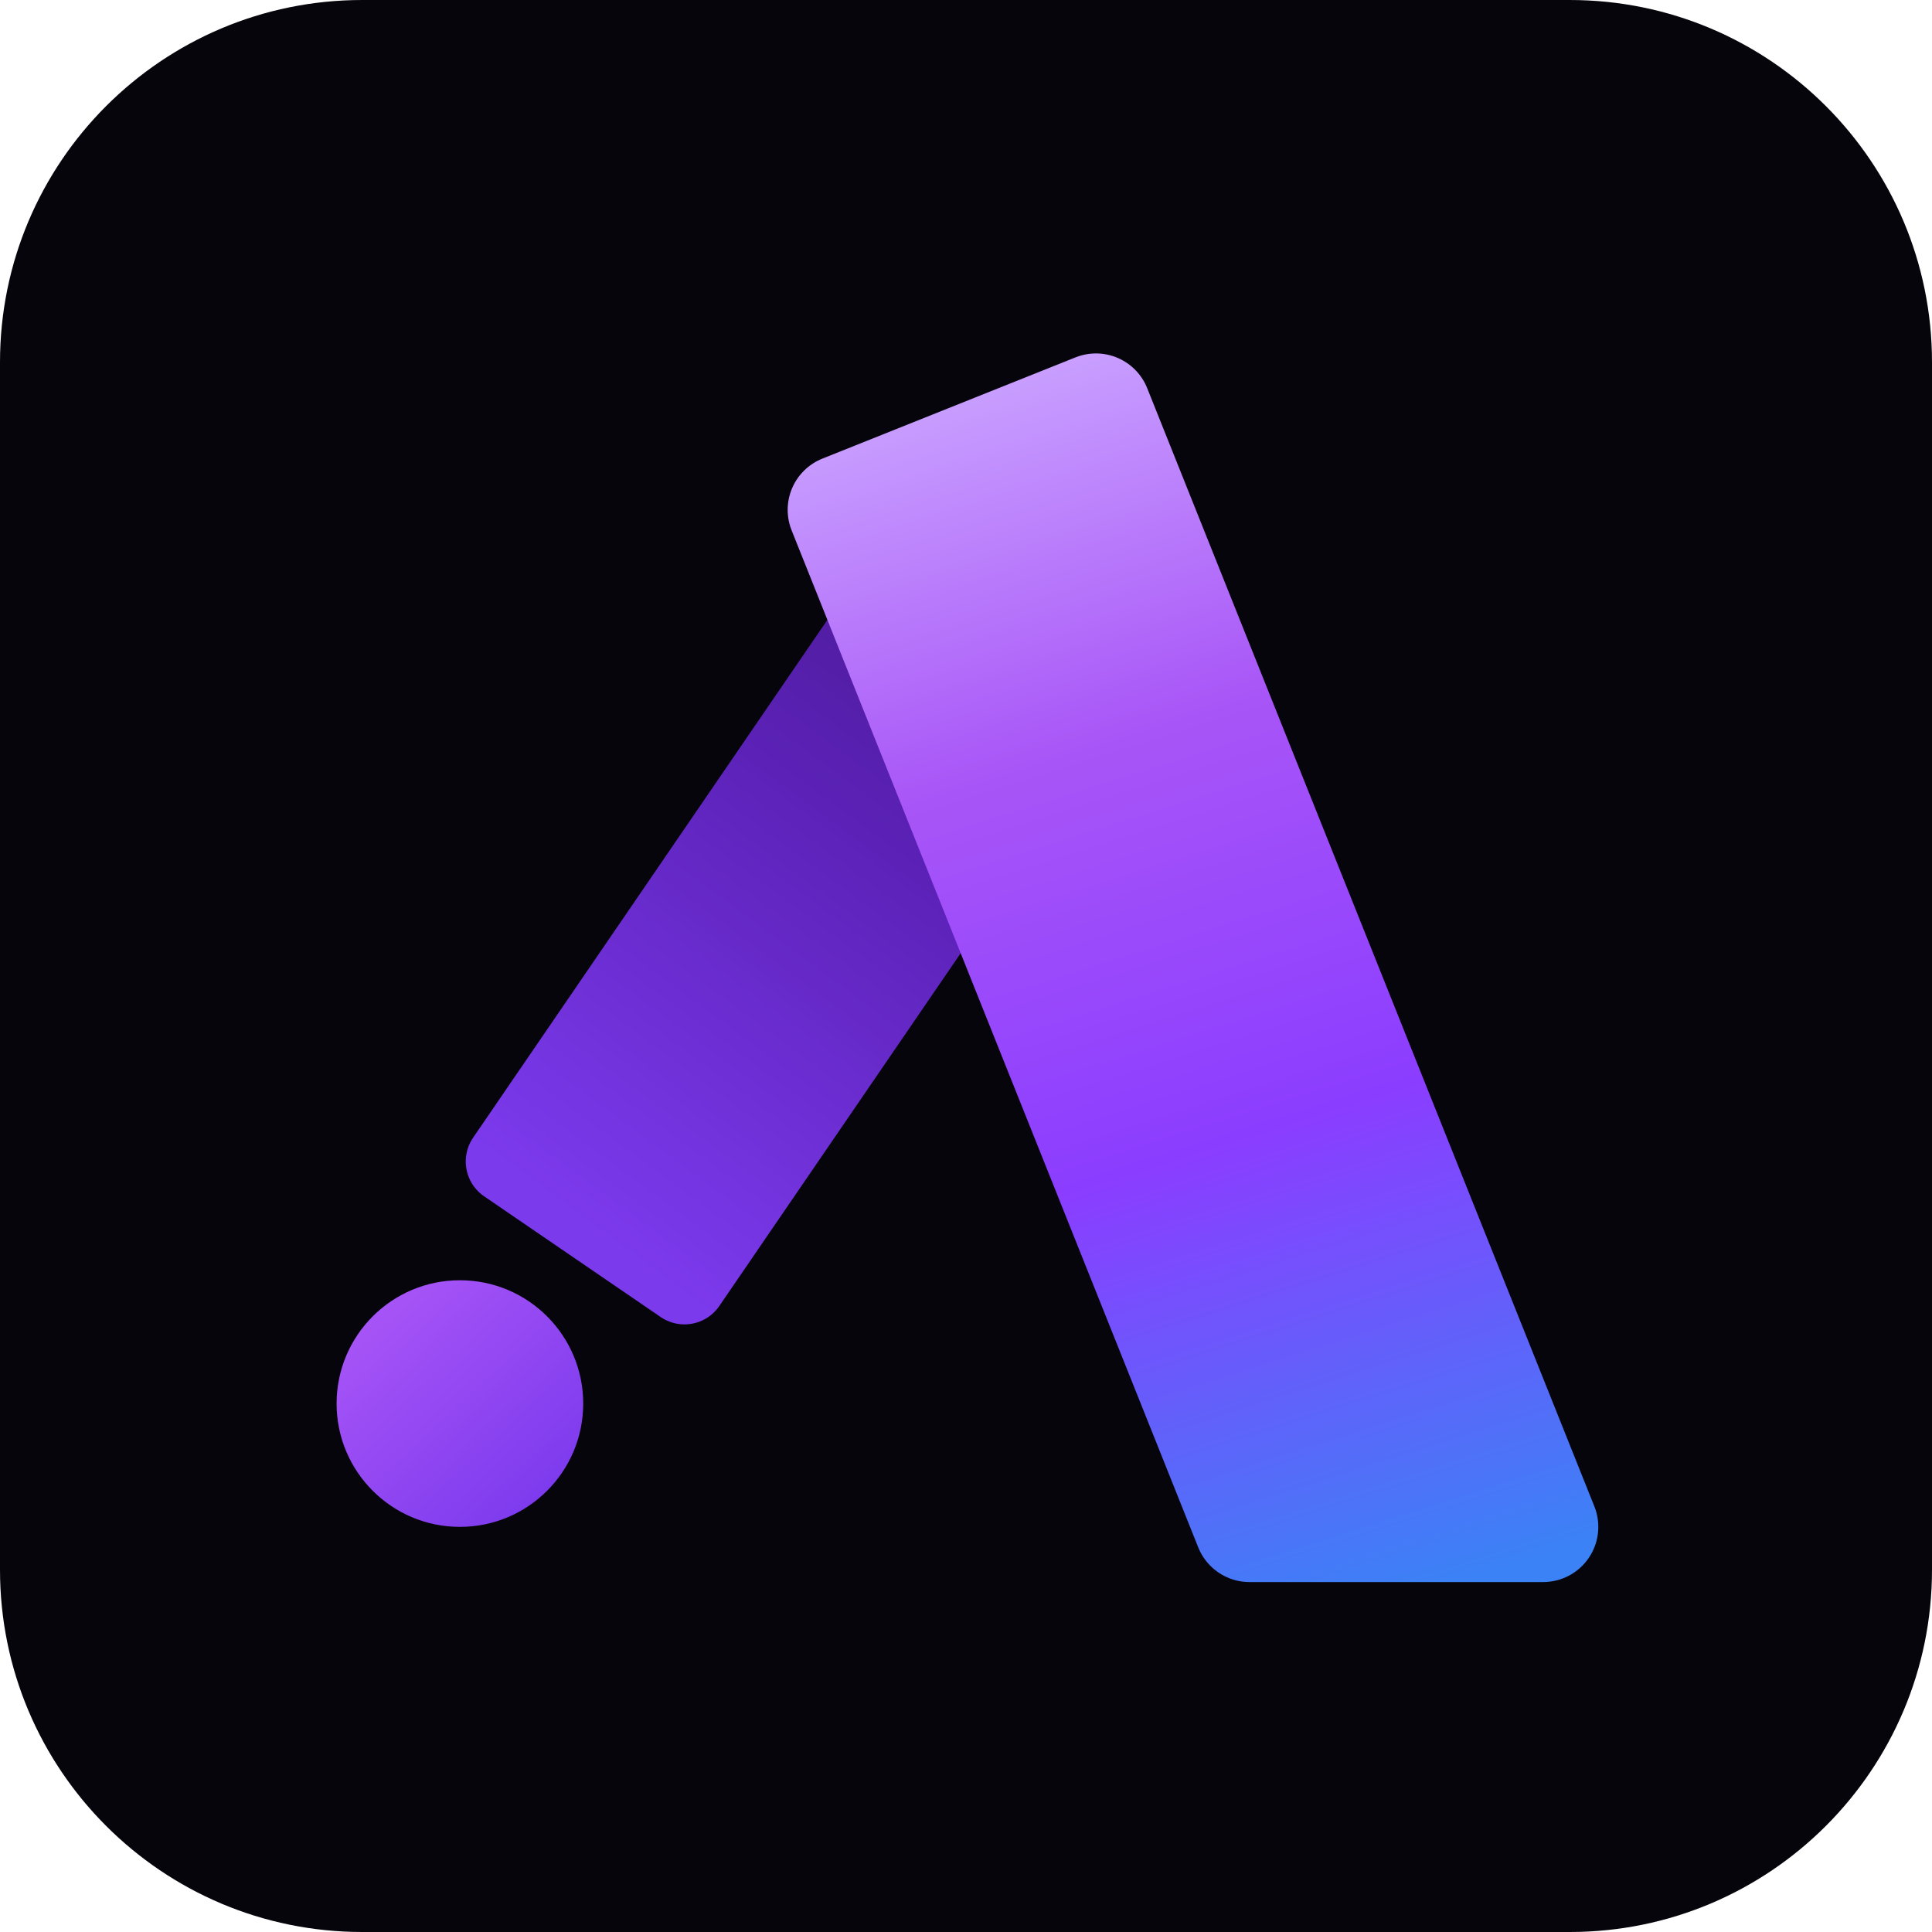
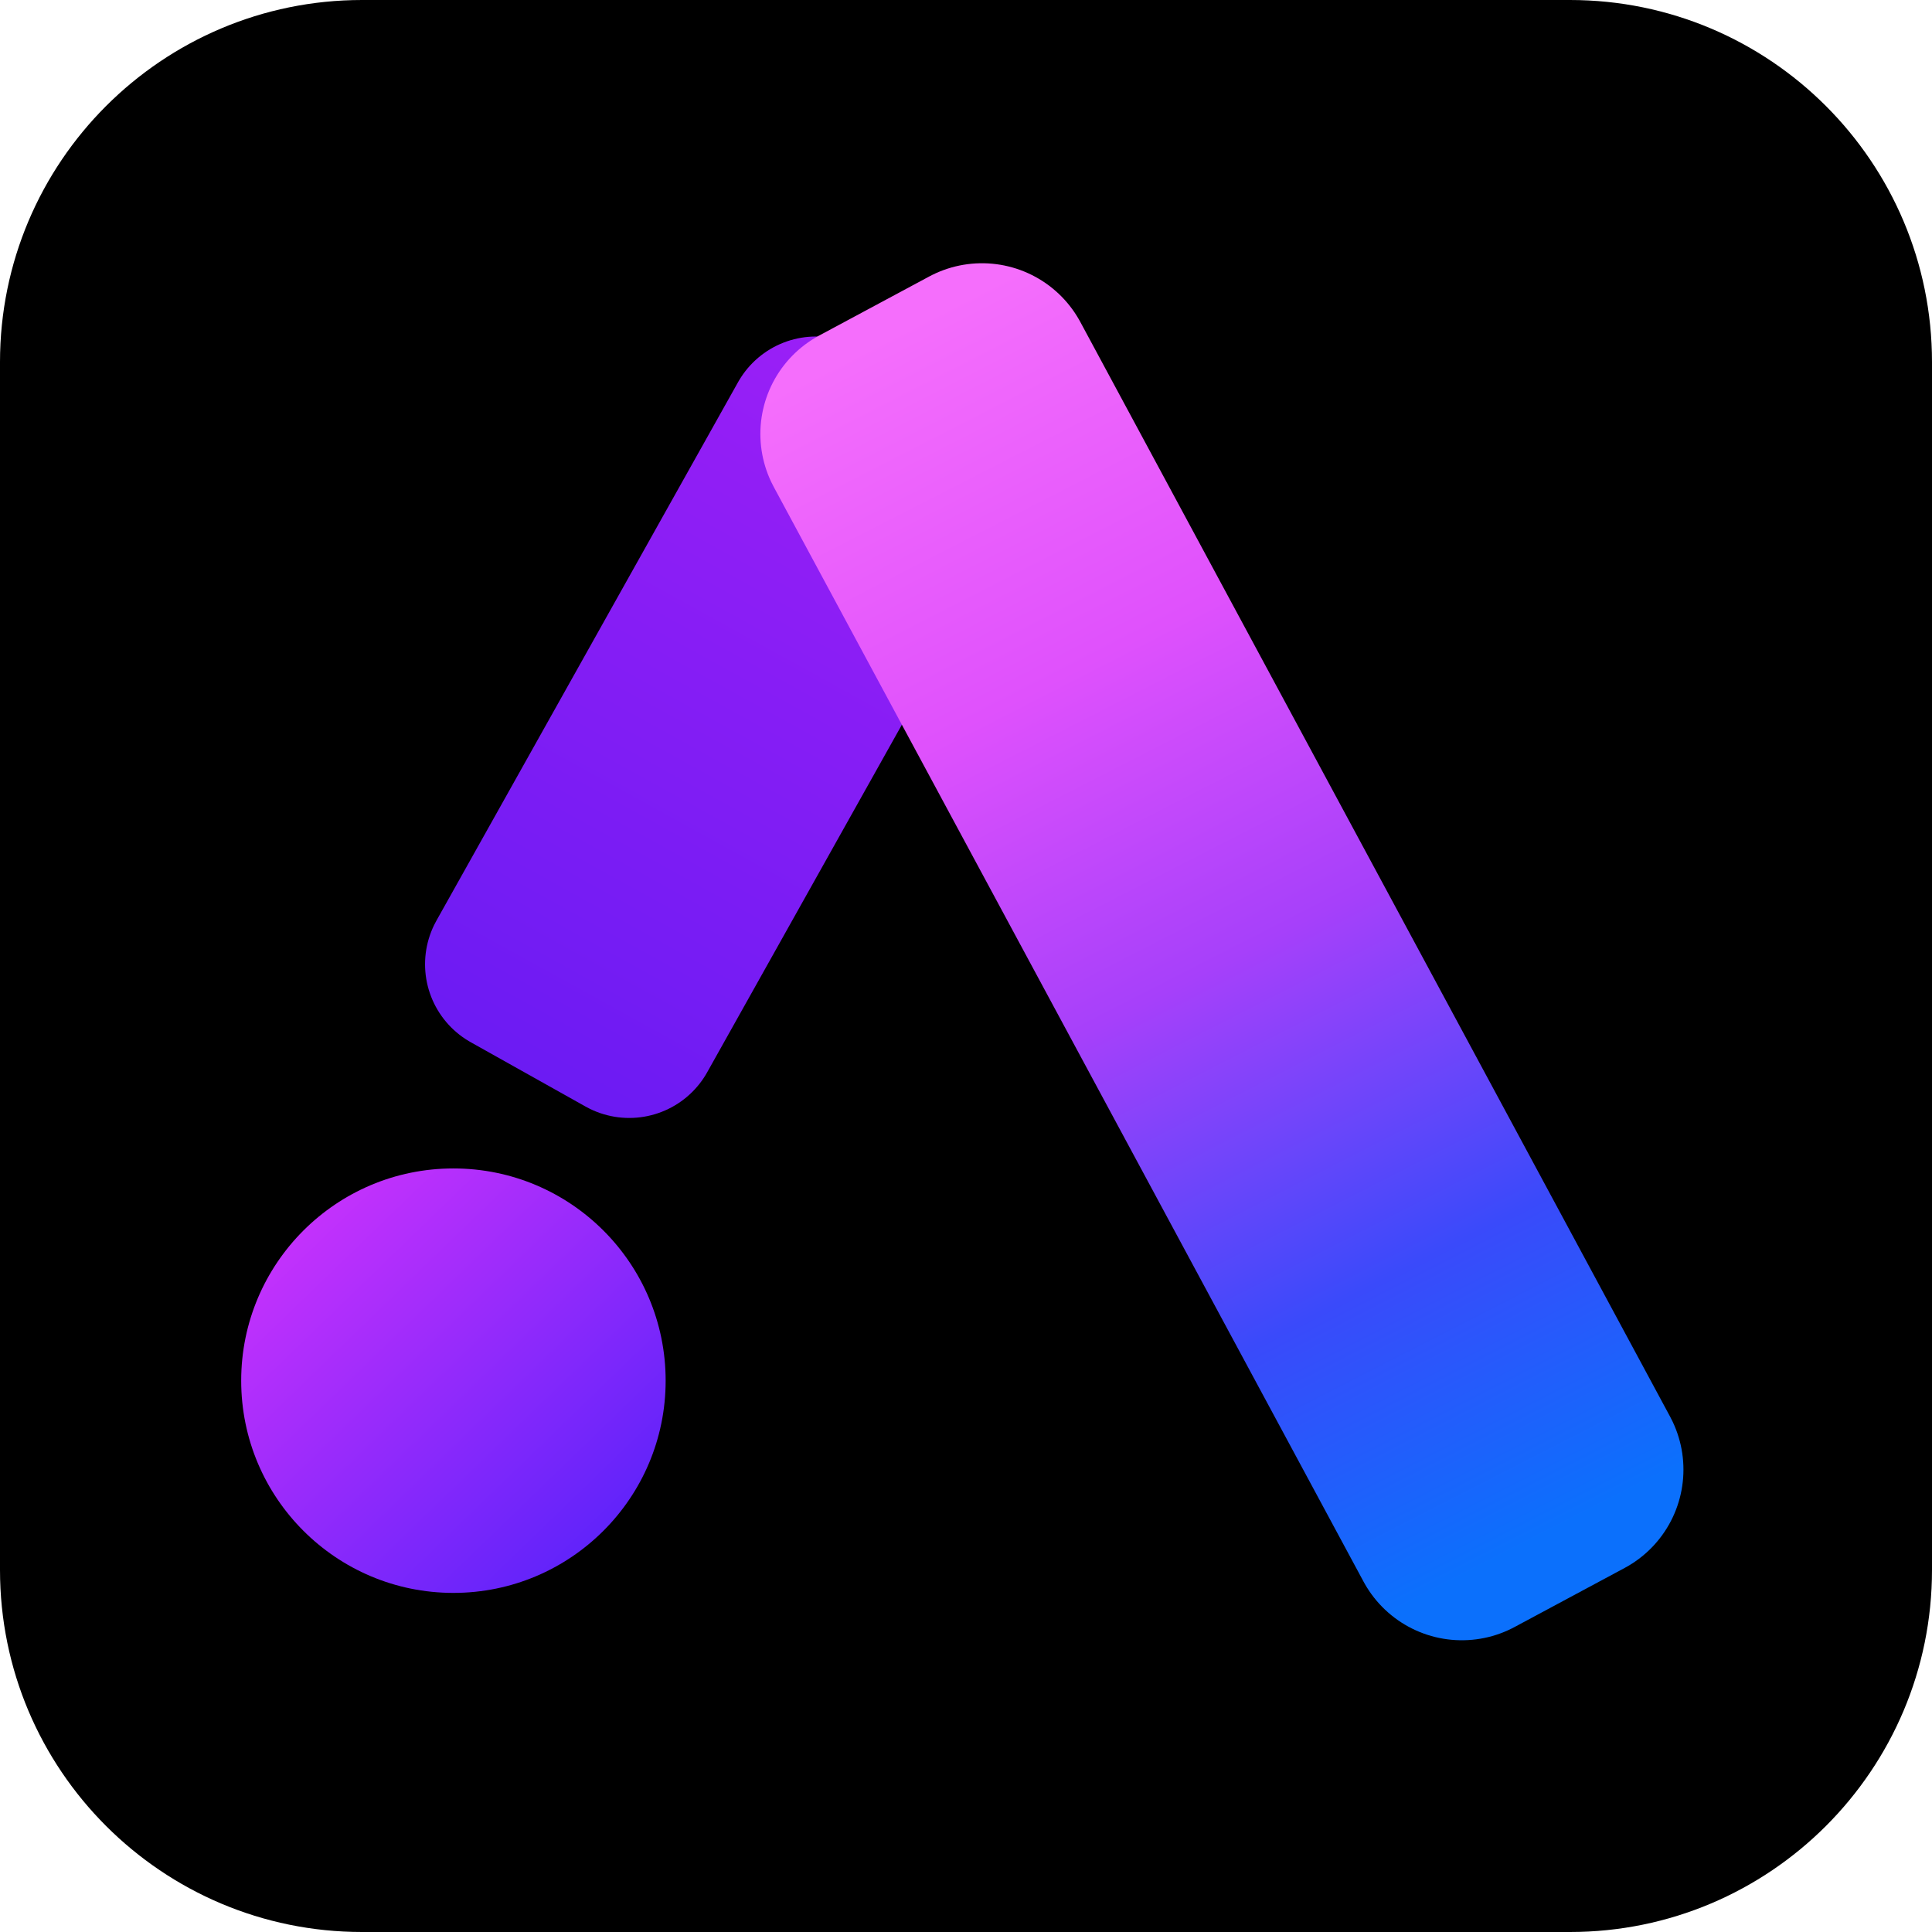
- <svg xmlns="http://www.w3.org/2000/svg" viewBox="0 0 512 512">
+ <svg xmlns="http://www.w3.org/2000/svg" viewBox="0 0 1254 1254">
  <defs>
-     <linearGradient id="ffront" x1="300" y1="60" x2="420" y2="440" gradientUnits="userSpaceOnUse">
-       <stop offset="0" stop-color="#C9A0FF" />
-       <stop offset="0.30" stop-color="#A855F7" />
-       <stop offset="0.62" stop-color="#8B3DFF" />
-       <stop offset="1" stop-color="#3B82F6" />
+     <linearGradient id="ffront" x1="626" y1="350" x2="905" y2="895" gradientUnits="userSpaceOnUse">
+       <stop offset="0" stop-color="#F56EFC" />
+       <stop offset="0.28" stop-color="#DF51FC" />
+       <stop offset="0.52" stop-color="#A640FA" />
+       <stop offset="0.78" stop-color="#3A4AFA" />
+       <stop offset="1" stop-color="#0B70FC" />
    </linearGradient>
-     <linearGradient id="fback" x1="290" y1="145" x2="150" y2="335" gradientUnits="userSpaceOnUse">
-       <stop offset="0" stop-color="#4A1A93" />
-       <stop offset="0.35" stop-color="#5B21B6" />
-       <stop offset="1" stop-color="#7C3AED" />
+     <linearGradient id="fback" x1="618" y1="385" x2="450" y2="690" gradientUnits="userSpaceOnUse">
+       <stop offset="0" stop-color="#9A1FF6" />
+       <stop offset="1" stop-color="#6C1BF3" />
    </linearGradient>
-     <linearGradient id="fdotg" x1="80" y1="356" x2="136" y2="416" gradientUnits="userSpaceOnUse">
-       <stop offset="0" stop-color="#A855F7" />
-       <stop offset="1" stop-color="#7C3AED" />
+     <linearGradient id="fdotg" x1="340" y1="750" x2="490" y2="905" gradientUnits="userSpaceOnUse">
+       <stop offset="0" stop-color="#C932FC" />
+       <stop offset="1" stop-color="#5A22FA" />
+     </linearGradient>
+     <linearGradient id="fring" x1="166" y1="170" x2="1088" y2="1084" gradientUnits="userSpaceOnUse">
+       <stop offset="0" stop-color="#F45FFC" />
+       <stop offset="0.55" stop-color="#B44CF9" />
+       <stop offset="1" stop-color="#4E93FA" />
    </linearGradient>
    <filter id="fsoft" x="-60%" y="-60%" width="220%" height="220%">
-       <feGaussianBlur stdDeviation="16" />
+       <feGaussianBlur stdDeviation="26" />
+     </filter>
+     <filter id="frsoft" x="-40%" y="-40%" width="180%" height="180%">
+       <feGaussianBlur stdDeviation="18" />
+     </filter>
+     <filter id="ffold" x="-100%" y="-100%" width="300%" height="300%">
+       <feGaussianBlur stdDeviation="11" />
    </filter>
  </defs>
-   <rect width="512" height="512" rx="96" fill="#05050B" />
-   <g transform="translate(29,40) scale(0.86)">
-     <g>
-       <path d="M252.8 121.4 L307.2 158.6 L177.2 348.6 L122.8 311.4 Z" fill="url(#fback)" stroke="url(#fback)" stroke-width="26" stroke-linejoin="round" />
-       <circle cx="108.0" cy="386.0" r="38.0" fill="url(#fdotg)" />
-       <path d="M226.0 110.6 L304.0 79.4 L441.8 424.0 L351.3 424.0 Z" fill="url(#ffront)" stroke="url(#ffront)" stroke-width="34" stroke-linejoin="round" />
-     </g>
+   <rect width="1254" height="1254" rx="235" fill="#000000" />
+   <g transform="translate(-306,-303) scale(1.45)">
+     <path d="M576.3 399.6 L627.7 428.4 L492.7 669.4 L441.3 640.6 Z" fill="url(#fback)" stroke="url(#fback)" stroke-width="80" stroke-linejoin="round" />
+     <circle cx="414" cy="827" r="95" fill="url(#fdotg)" />
+     <line x1="622" y1="412" x2="712" y2="588" stroke="#000000" stroke-width="30" stroke-linecap="round" opacity="0.32" filter="url(#ffold)" />
+     <path d="M601.4 403.2 L650.6 376.8 L914.6 866.8 L865.4 893.2 Z" fill="url(#ffront)" stroke="url(#ffront)" stroke-width="100" stroke-linejoin="round" />
  </g>
</svg>
